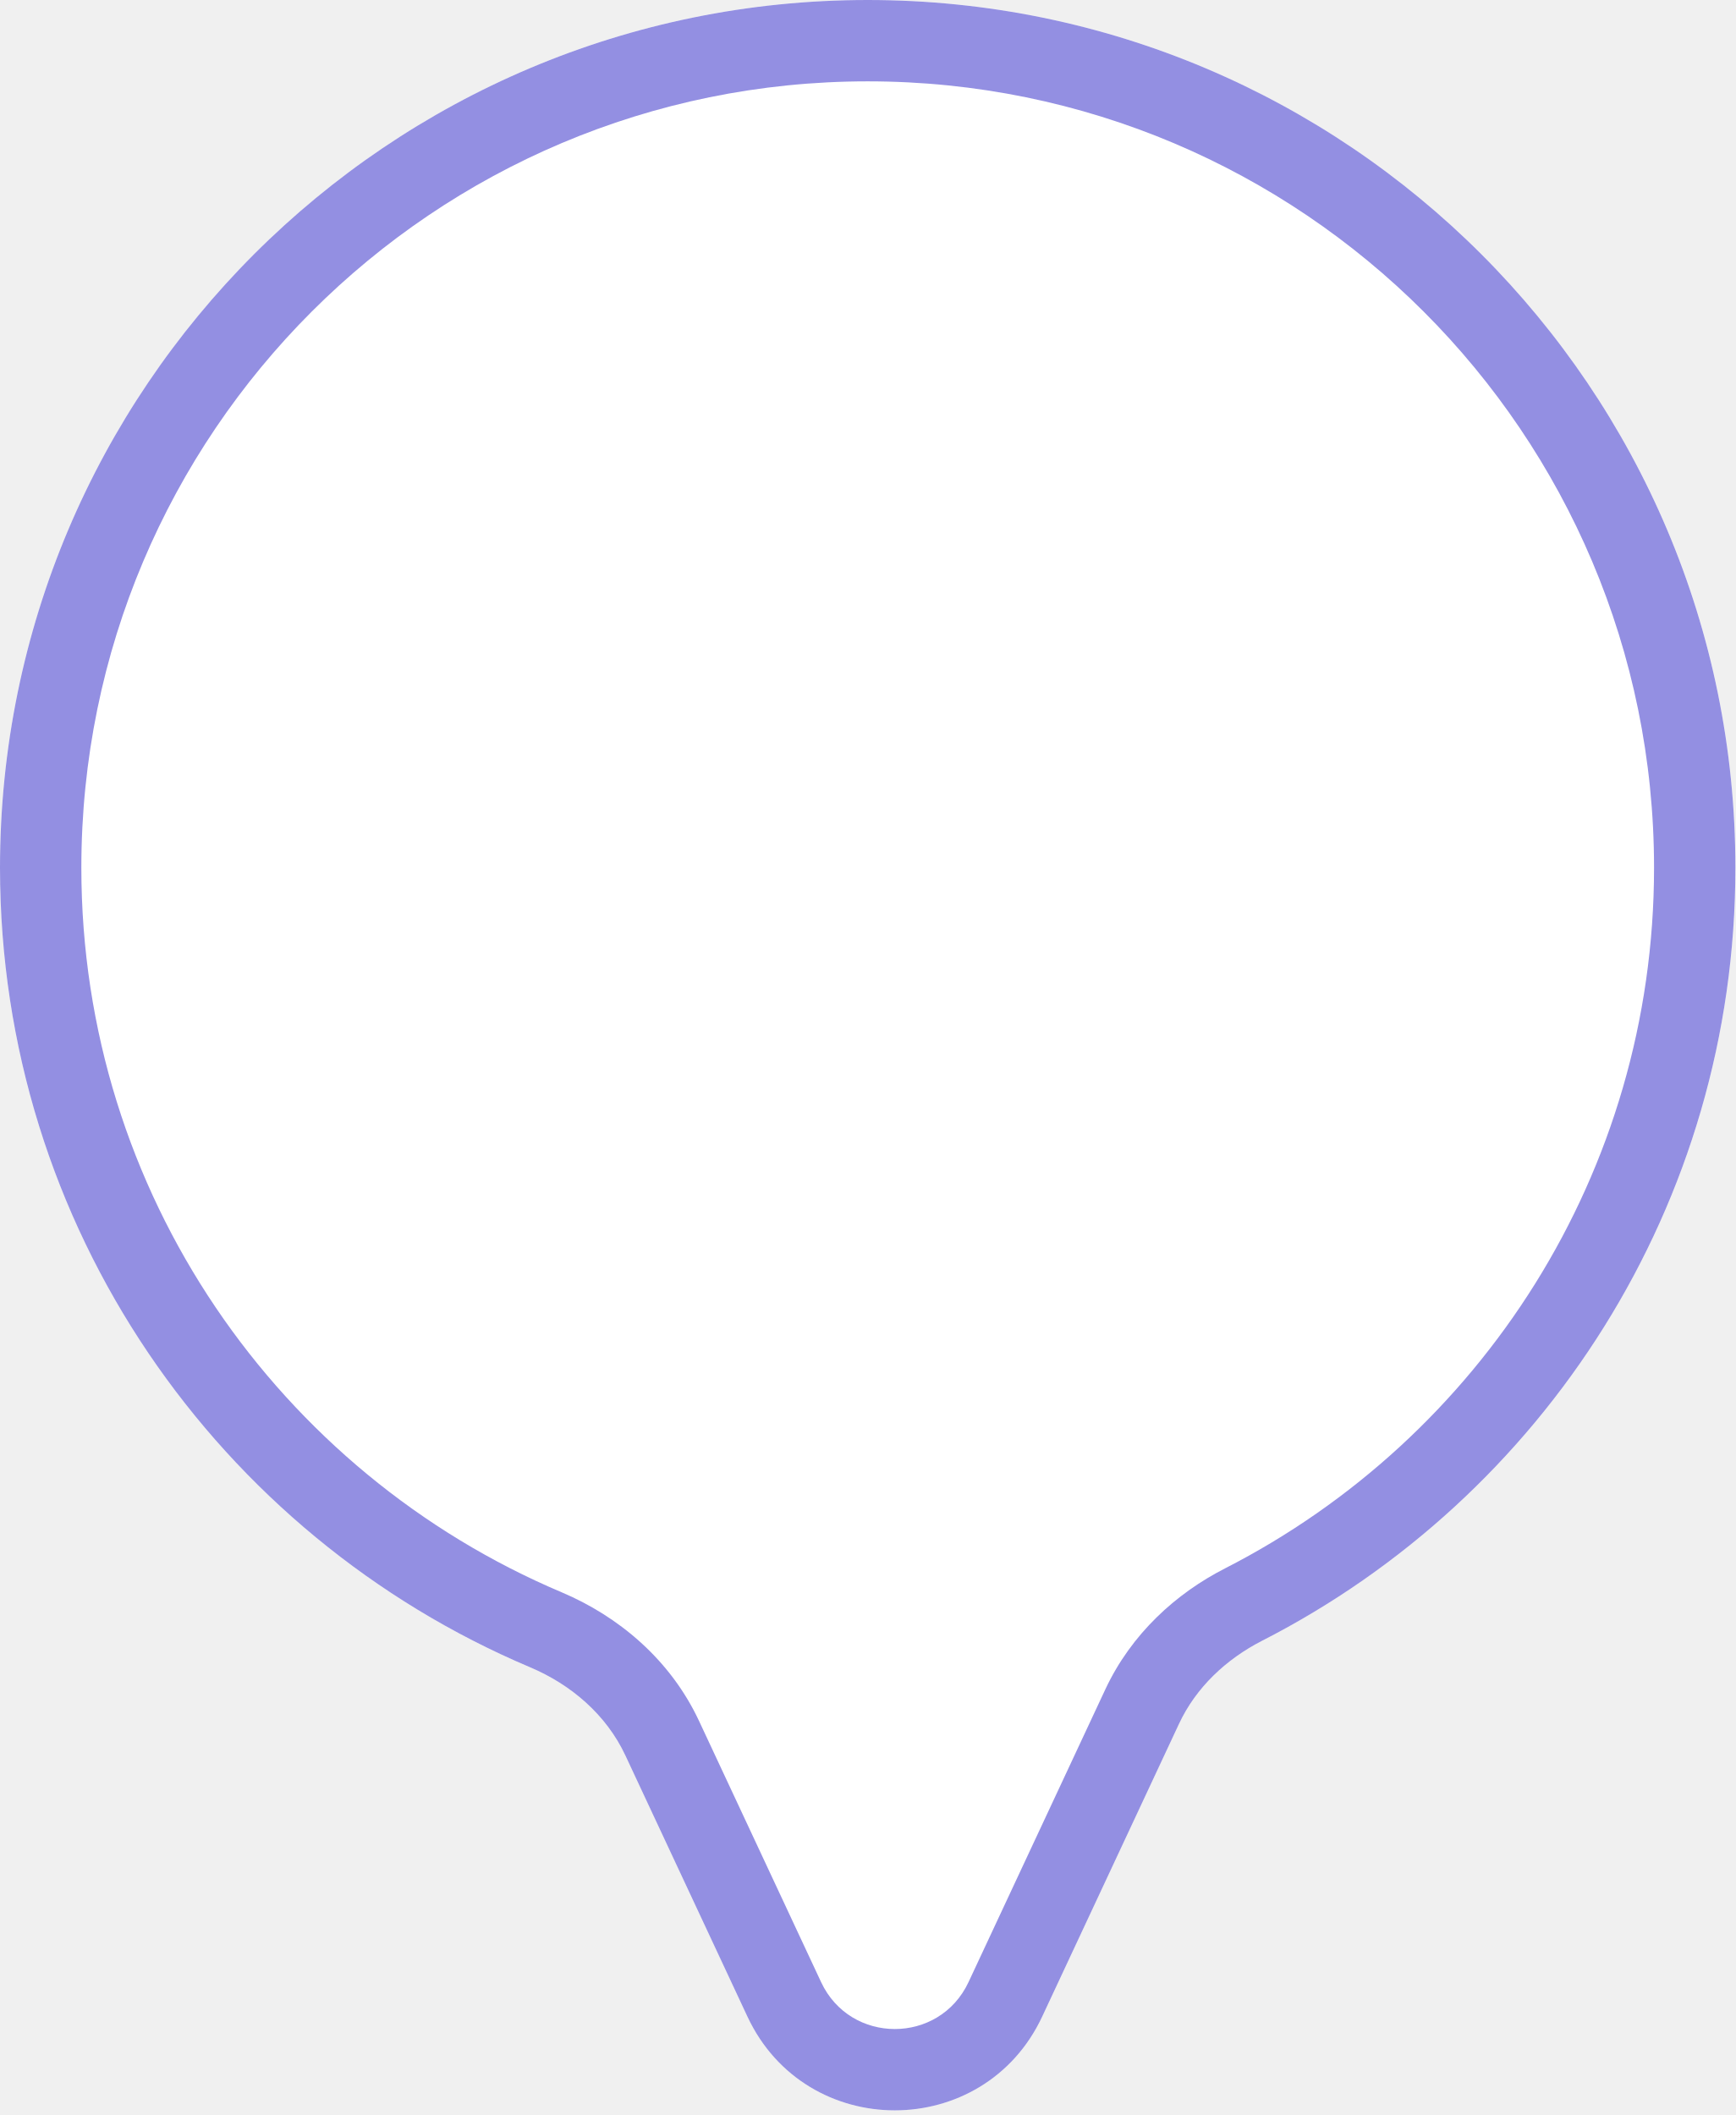
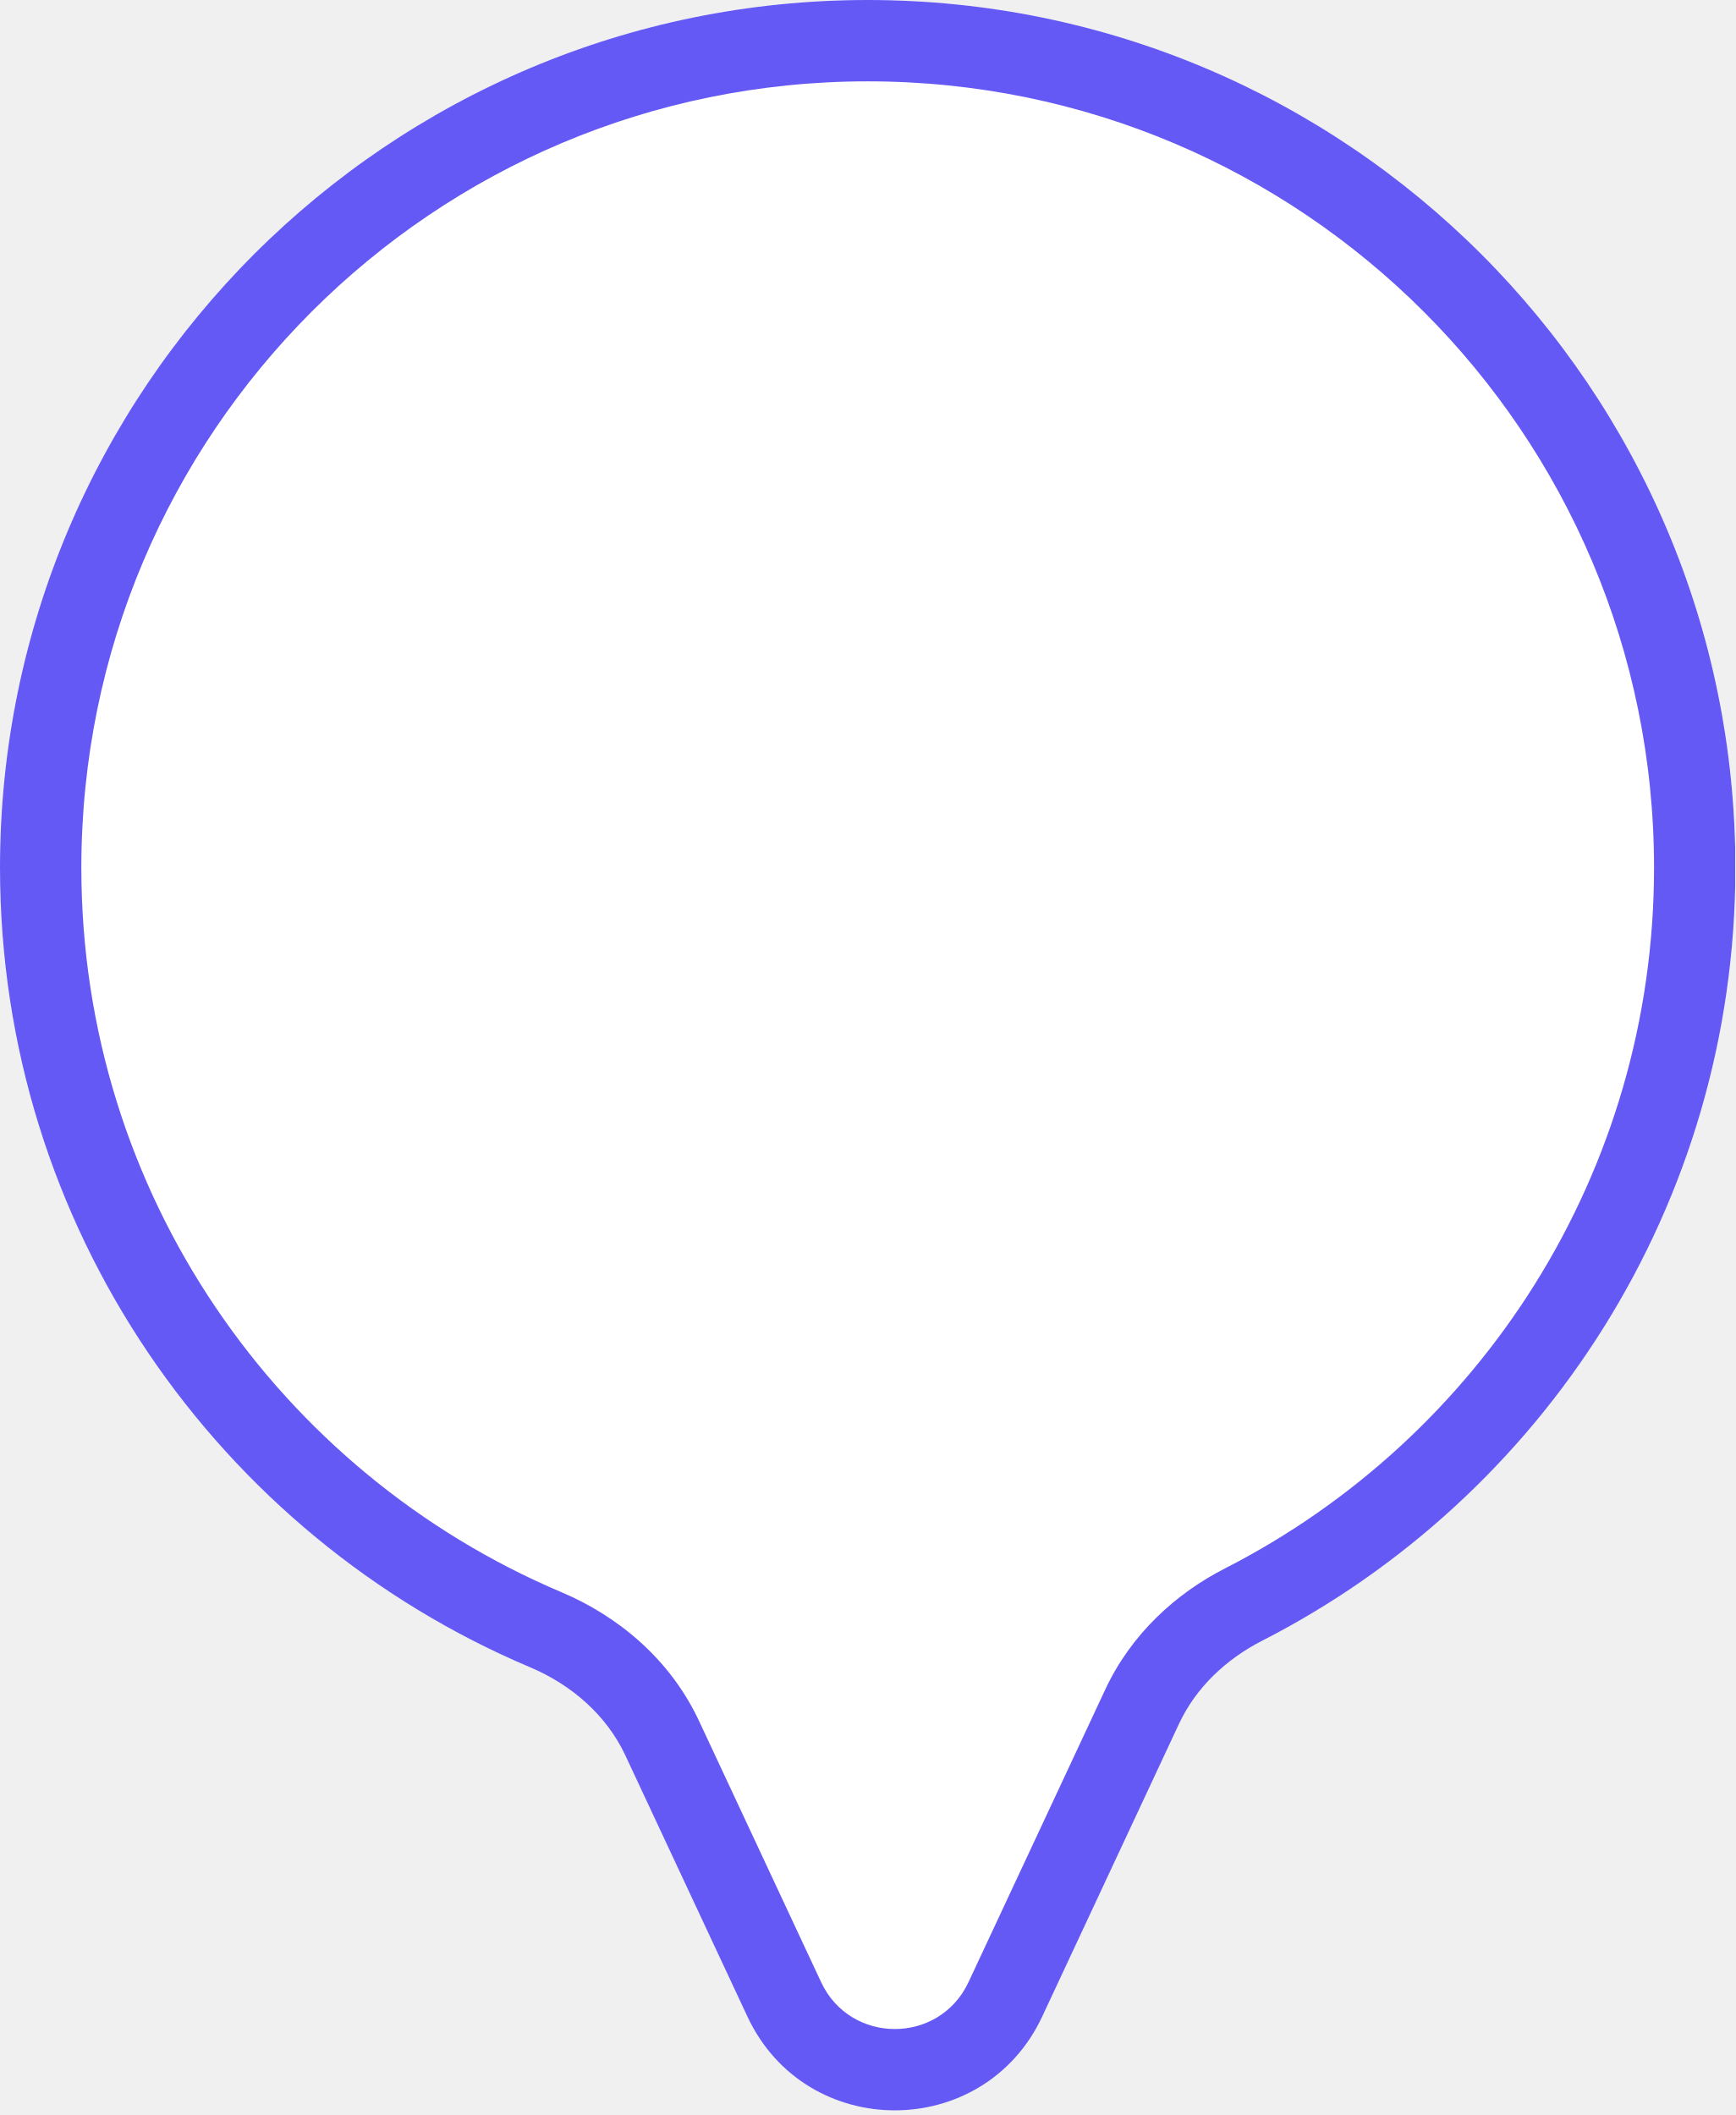
<svg xmlns="http://www.w3.org/2000/svg" width="32" height="39" viewBox="0 0 32 39" fill="none">
-   <g id="Union">
-     <mask id="path-1-inside-1_3327_14381" fill="white">
-       <path fill-rule="evenodd" clip-rule="evenodd" d="M16 0C7.163 0 0 7.163 0 16C0 22.627 4.029 28.314 9.772 30.743C10.533 31.064 11.182 31.622 11.532 32.371L13.782 37.185C14.86 39.491 18.14 39.491 19.218 37.185L21.741 31.786C22.055 31.114 22.613 30.593 23.273 30.255C28.453 27.607 32 22.218 32 16C32 7.163 24.837 0 16 0Z" />
-     </mask>
-     <path fill-rule="evenodd" clip-rule="evenodd" d="M16 0C7.163 0 0 7.163 0 16C0 22.627 4.029 28.314 9.772 30.743C10.533 31.064 11.182 31.622 11.532 32.371L13.782 37.185C14.86 39.491 18.14 39.491 19.218 37.185L21.741 31.786C22.055 31.114 22.613 30.593 23.273 30.255C28.453 27.607 32 22.218 32 16C32 7.163 24.837 0 16 0Z" fill="white" />
-     <path d="M21.741 31.786L23.1 32.421L21.741 31.786ZM23.273 30.255L22.59 28.92L23.273 30.255ZM9.772 30.743L9.188 32.124L9.772 30.743ZM1.5 16C1.5 7.992 7.992 1.5 16 1.5V-1.5C6.335 -1.5 -1.5 6.335 -1.5 16H1.5ZM10.356 29.361C5.149 27.159 1.5 22.004 1.5 16H-1.5C-1.5 23.251 2.91 29.469 9.188 32.124L10.356 29.361ZM10.173 33.006L12.423 37.82L15.141 36.55L12.891 31.736L10.173 33.006ZM20.577 37.82L23.1 32.421L20.382 31.151L17.859 36.55L20.577 37.82ZM30.5 16C30.5 21.633 27.289 26.518 22.59 28.92L23.956 31.591C29.618 28.696 33.5 22.803 33.5 16H30.5ZM16 1.5C24.008 1.5 30.5 7.992 30.5 16H33.5C33.5 6.335 25.665 -1.5 16 -1.5V1.5ZM23.1 32.421C23.25 32.1 23.54 31.803 23.956 31.591L22.59 28.92C21.685 29.382 20.861 30.128 20.382 31.151L23.1 32.421ZM12.423 37.82C14.04 41.28 18.96 41.28 20.577 37.82L17.859 36.55C17.32 37.703 15.68 37.703 15.141 36.55L12.423 37.82ZM9.188 32.124C9.669 32.328 10.007 32.649 10.173 33.006L12.891 31.736C12.358 30.595 11.398 29.802 10.356 29.361L9.188 32.124Z" fill="#938FE2" mask="url(#path-1-inside-1_3327_14381)" />
+   <g id="Frame" clip-path="url(#clip0_3573_13414)">
+     <path id="Vector" fill-rule="evenodd" clip-rule="evenodd" d="M16 0C7.163 0 0 7.163 0 16C0 22.627 4.029 28.314 9.772 30.743C10.533 31.064 11.182 31.622 11.532 32.371L13.782 37.185C14.86 39.491 18.14 39.491 19.218 37.185L21.741 31.786C22.055 31.114 22.613 30.593 23.273 30.255C28.453 27.607 32 22.218 32 16C32 7.163 24.837 0 16 0Z" fill="white" />
+     <g id="Mask group">
+       <mask id="mask0_3573_13414" style="mask-type:luminance" maskUnits="userSpaceOnUse" x="0" y="0" width="32" height="39">
+         <g id="Group">
+           <path id="Vector_2" fill-rule="evenodd" clip-rule="evenodd" d="M16 0C7.163 0 0 7.163 0 16C0 22.627 4.029 28.314 9.772 30.743C10.533 31.064 11.182 31.622 11.532 32.371L13.782 37.185C14.86 39.491 18.14 39.491 19.218 37.185L21.741 31.786C22.055 31.114 22.613 30.593 23.273 30.255C28.453 27.607 32 22.218 32 16C32 7.163 24.837 0 16 0Z" fill="white" />
+         </g>
+       </mask>
+       <g mask="url(#mask0_3573_13414)">
+         <path id="Vector_3" d="M1.5 16C1.5 7.992 7.992 1.5 16 1.5V-1.5C6.335 -1.5 -1.5 6.335 -1.5 16H1.5ZM10.356 29.361C5.149 27.159 1.5 22.004 1.5 16H-1.5C-1.5 23.251 2.91 29.469 9.188 32.124L10.356 29.361ZM10.173 33.006L12.423 37.82L15.141 36.55L12.891 31.736L10.173 33.006ZM20.577 37.82L23.1 32.421L20.382 31.151L17.859 36.55L20.577 37.82ZM30.5 16C30.5 21.633 27.289 26.518 22.59 28.92L23.956 31.591C29.618 28.696 33.5 22.803 33.5 16H30.5ZM16 1.5C24.008 1.5 30.5 7.992 30.5 16H33.5C33.5 6.335 25.665 -1.5 16 -1.5V1.5ZM23.1 32.421C23.25 32.1 23.54 31.803 23.956 31.591L22.59 28.92C21.685 29.382 20.861 30.128 20.382 31.151L23.1 32.421ZM12.423 37.82C14.04 41.28 18.96 41.28 20.577 37.82L17.859 36.55C17.32 37.703 15.68 37.703 15.141 36.55L12.423 37.82ZM9.188 32.124C9.669 32.328 10.007 32.649 10.173 33.006L12.891 31.736C12.358 30.595 11.398 29.802 10.356 29.361L9.188 32.124Z" fill="#6559F5" />
+       </g>
+     </g>
  </g>
+   <defs>
+     <clipPath id="clip0_3573_13414">
+       <rect width="32" height="39" fill="white" />
+     </clipPath>
+   </defs>
</svg>
